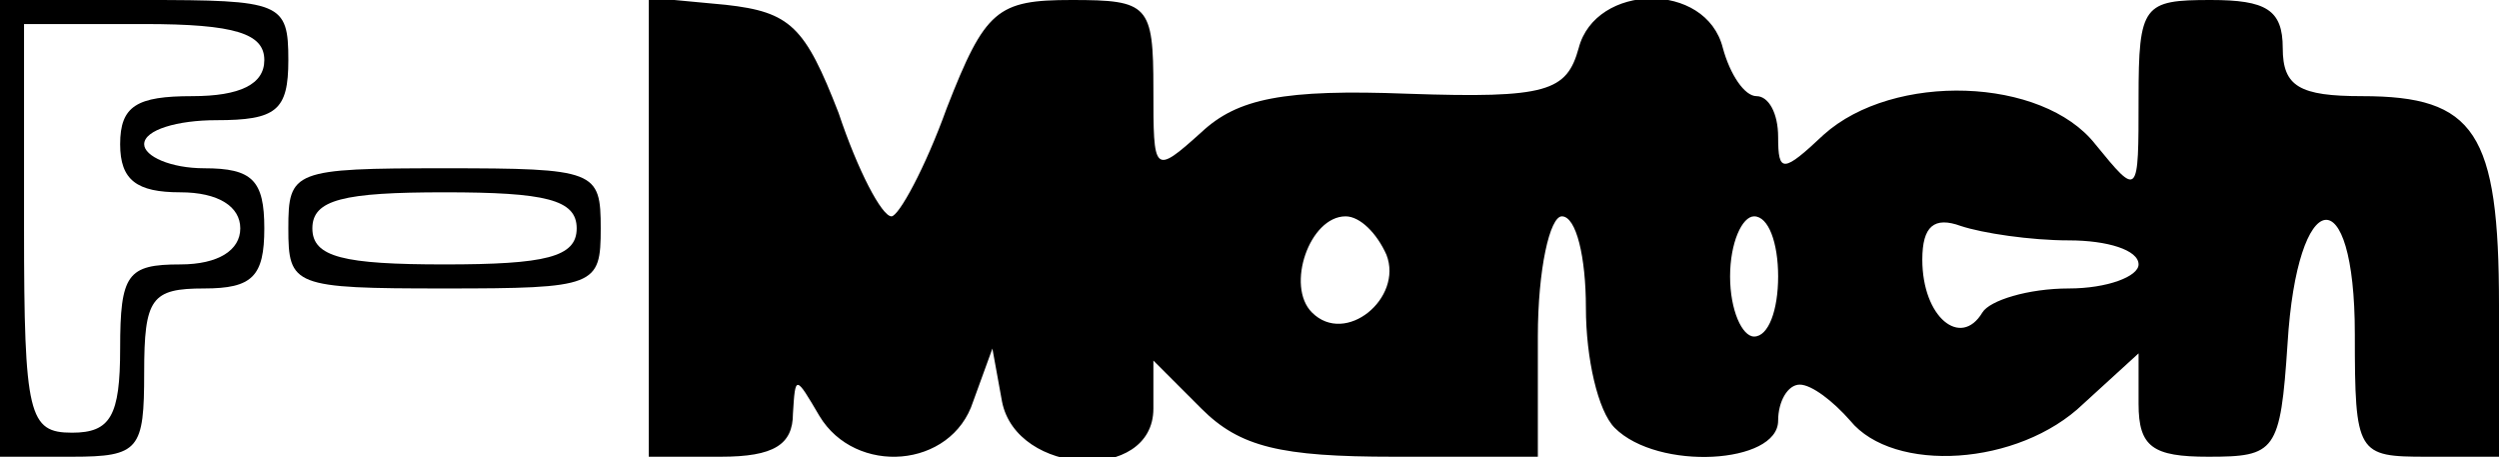
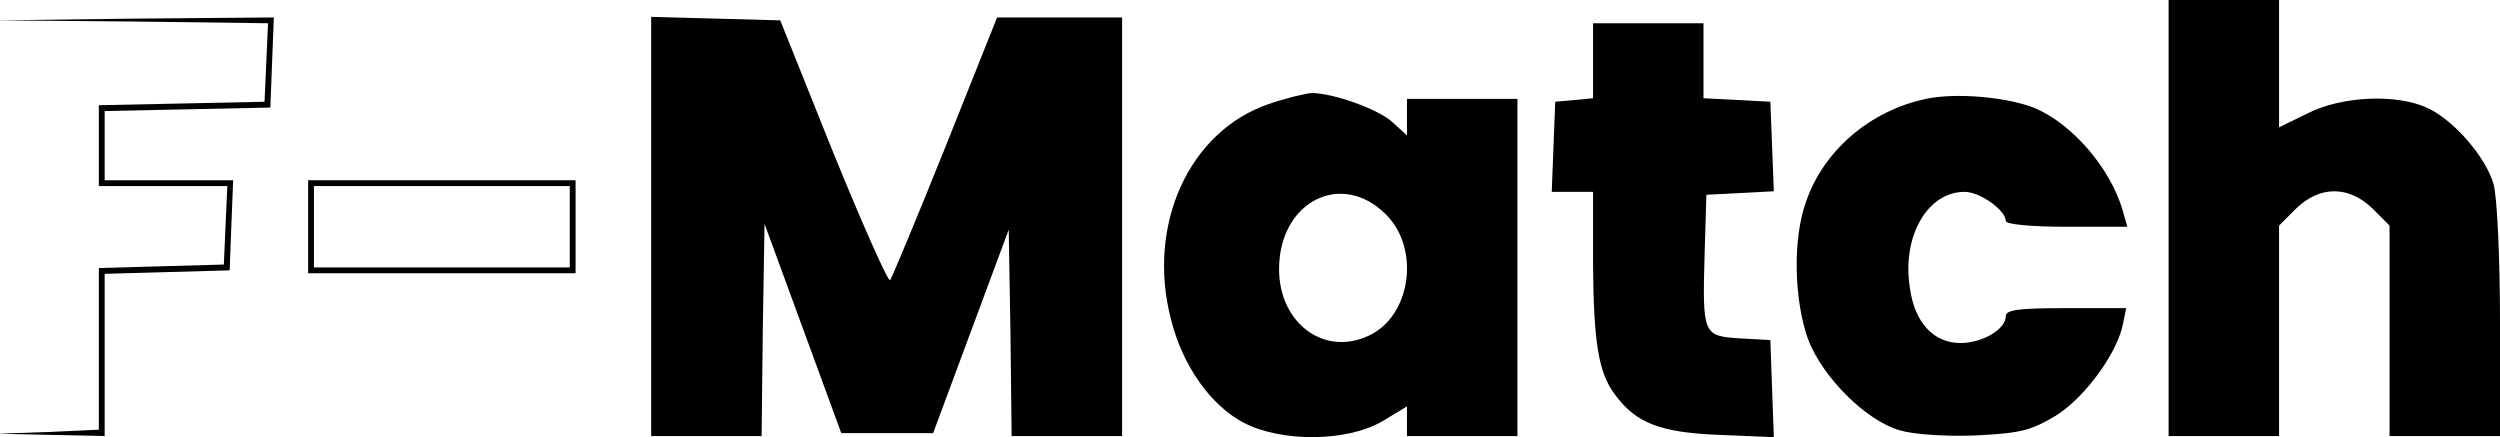
- <svg xmlns="http://www.w3.org/2000/svg" version="1.0" width="104pt" height="19pt" viewBox="0 0 104 19" preserveAspectRatio="xMidYMid meet">
-   <g transform="translate(0,19) scale(0.1,-0.1)" fill="#000000" stroke="none">
-     <path d="M0 95 l0 -95 30 0 c28 0 30 3 30 35 0 31 3 35 25 35 20 0 25 5 25 25 0 20 -5 25 -25 25 -14 0 -25 5 -25 10 0 6 14 10 30 10 25 0 30 4 30 25 0 24 -3 25 -60 25 l-60 0 0 -95z m110 70 c0 -10 -10 -15 -30 -15 -23 0 -30 -4 -30 -20 0 -15 7 -20 25 -20 16 0 25 -6 25 -15 0 -9 -9 -15 -25 -15 -22 0 -25 -4 -25 -35 0 -28 -4 -35 -20 -35 -18 0 -20 7 -20 85 l0 85 50 0 c38 0 50 -4 50 -15z" />
-     <path d="M270 96 l0 -96 30 0 c22 0 30 5 30 18 1 16 1 16 11 -1 15 -25 55 -22 64 6 l8 22 4 -22 c6 -31 63 -34 63 -3 l0 20 20 -20 c16 -16 33 -20 80 -20 l60 0 0 50 c0 28 5 50 10 50 6 0 10 -17 10 -38 0 -21 5 -43 12 -50 18 -18 68 -15 68 3 0 8 4 15 9 15 5 0 14 -7 21 -15 18 -22 70 -19 97 7 l23 21 0 -21 c0 -18 6 -22 29 -22 28 0 30 2 33 47 4 66 28 70 28 4 0 -50 1 -51 30 -51 l30 0 0 63 c0 72 -10 87 -57 87 -26 0 -33 4 -33 20 0 16 -7 20 -30 20 -28 0 -30 -2 -30 -41 0 -41 0 -41 -18 -19 -22 28 -84 30 -113 4 -17 -16 -19 -16 -19 -1 0 10 -4 17 -9 17 -5 0 -11 9 -14 20 -7 28 -53 27 -60 0 -5 -18 -13 -21 -71 -19 -52 2 -71 -2 -86 -16 -20 -18 -20 -17 -20 18 0 35 -2 37 -34 37 -31 0 -36 -4 -52 -45 -9 -25 -20 -45 -23 -45 -4 0 -14 19 -22 43 -14 36 -20 42 -47 45 l-32 3 0 -95z m307 -12 c7 -18 -17 -38 -31 -24 -11 11 -1 40 14 40 6 0 13 -7 17 -16z m163 -9 c0 -14 -4 -25 -10 -25 -5 0 -10 11 -10 25 0 14 5 25 10 25 6 0 10 -11 10 -25z m121 15 c16 0 29 -4 29 -10 0 -5 -13 -10 -29 -10 -17 0 -33 -5 -36 -10 -9 -15 -25 -2 -25 22 0 14 5 18 16 14 9 -3 29 -6 45 -6z" />
-     <path d="M120 95 c0 -24 2 -25 65 -25 63 0 65 1 65 25 0 24 -2 25 -65 25 -63 0 -65 -1 -65 -25z m120 0 c0 -12 -13 -15 -55 -15 -42 0 -55 3 -55 15 0 12 13 15 55 15 42 0 55 -3 55 -15z" />
+ <svg xmlns="http://www.w3.org/2000/svg" version="1.0" width="430pt" height="75pt" viewBox="0 0 430 75" preserveAspectRatio="xMidYMid meet">
+   <g transform="translate(0,75) scale(0.1,-0.1)" fill="#000000" stroke="none">
+     <path d="M3730 375 l0 -375 95 0 95 0 0 181 0 181 29 29 c41 40 91 40 132 0 l29 -29 0 -181 0 -181 95 0 95 0 0 198 c0 108 -5 214 -11 235 -13 46 -67 109 -113 131 -53 25 -148 21 -207 -9 l-49 -24 0 109 0 110 -95 0 -95 0 0 -375z" />
+     <path d="M228 713 l233 -3 -3 -68 -3 -67 -142 -3 -143 -3 0 -69 0 -70 110 0 111 0 -3 -67 -3 -68 -107 -3 -108 -3 0 -139 0 -139 -87 -4 -88 -3 93 -2 92 -2 0 140 0 139 108 3 107 3 3 78 3 77 -111 0 -110 0 0 60 0 59 143 3 142 3 3 78 3 77 -238 -2 -238 -3 233 -2z" />
+     <path d="M1120 360 l0 -360 95 0 95 0 2 182 3 183 66 -180 66 -180 79 0 79 0 65 175 65 175 3 -178 2 -177 95 0 95 0 0 360 0 360 -107 0 -108 0 -89 -223 c-49 -122 -92 -225 -95 -229 -3 -4 -47 95 -98 220 l-91 227 -111 3 -111 3 0 -361z" />
+     <path d="M2740 646 l0 -65 -32 -3 -33 -3 -3 -77 -3 -78 36 0 35 0 0 -122 c1 -136 9 -189 38 -227 36 -49 78 -65 179 -69 l94 -4 -3 83 -3 84 -52 3 c-64 4 -65 6 -61 147 l3 100 58 3 58 3 -3 77 -3 77 -57 3 -58 3 0 64 0 65 -95 0 -95 0 0 -64z" />
+     <path d="M2182 571 c-137 -47 -210 -208 -168 -370 20 -80 68 -148 125 -178 65 -34 177 -33 238 2 l43 26 0 -26 0 -25 95 0 95 0 0 290 0 290 -95 0 -95 0 0 -32 0 -31 -24 22 c-24 23 -103 51 -140 51 -12 -1 -45 -9 -74 -19z m202 -190 c59 -59 43 -174 -29 -208 -77 -37 -155 21 -155 114 0 116 107 171 184 94z" />
+     <path d="M3313 580 c-96 -20 -177 -89 -207 -178 -23 -65 -20 -169 4 -236 25 -65 99 -139 157 -156 23 -7 78 -11 130 -9 79 4 95 8 139 34 50 31 107 109 116 160 l5 25 -103 0 c-84 0 -104 -3 -104 -14 0 -22 -40 -46 -78 -46 -46 0 -79 35 -87 95 -14 88 30 165 94 165 27 0 71 -32 71 -50 0 -6 44 -10 104 -10 l105 0 -8 28 c-21 73 -87 149 -151 176 -47 19 -135 27 -187 16z" />
+     <path d="M530 360 l0 -80 230 0 230 0 0 80 0 80 -230 0 -230 0 0 -80z m450 0 l0 -70 -220 0 -220 0 0 70 0 70 220 0 220 0 0 -70z" />
  </g>
</svg>
